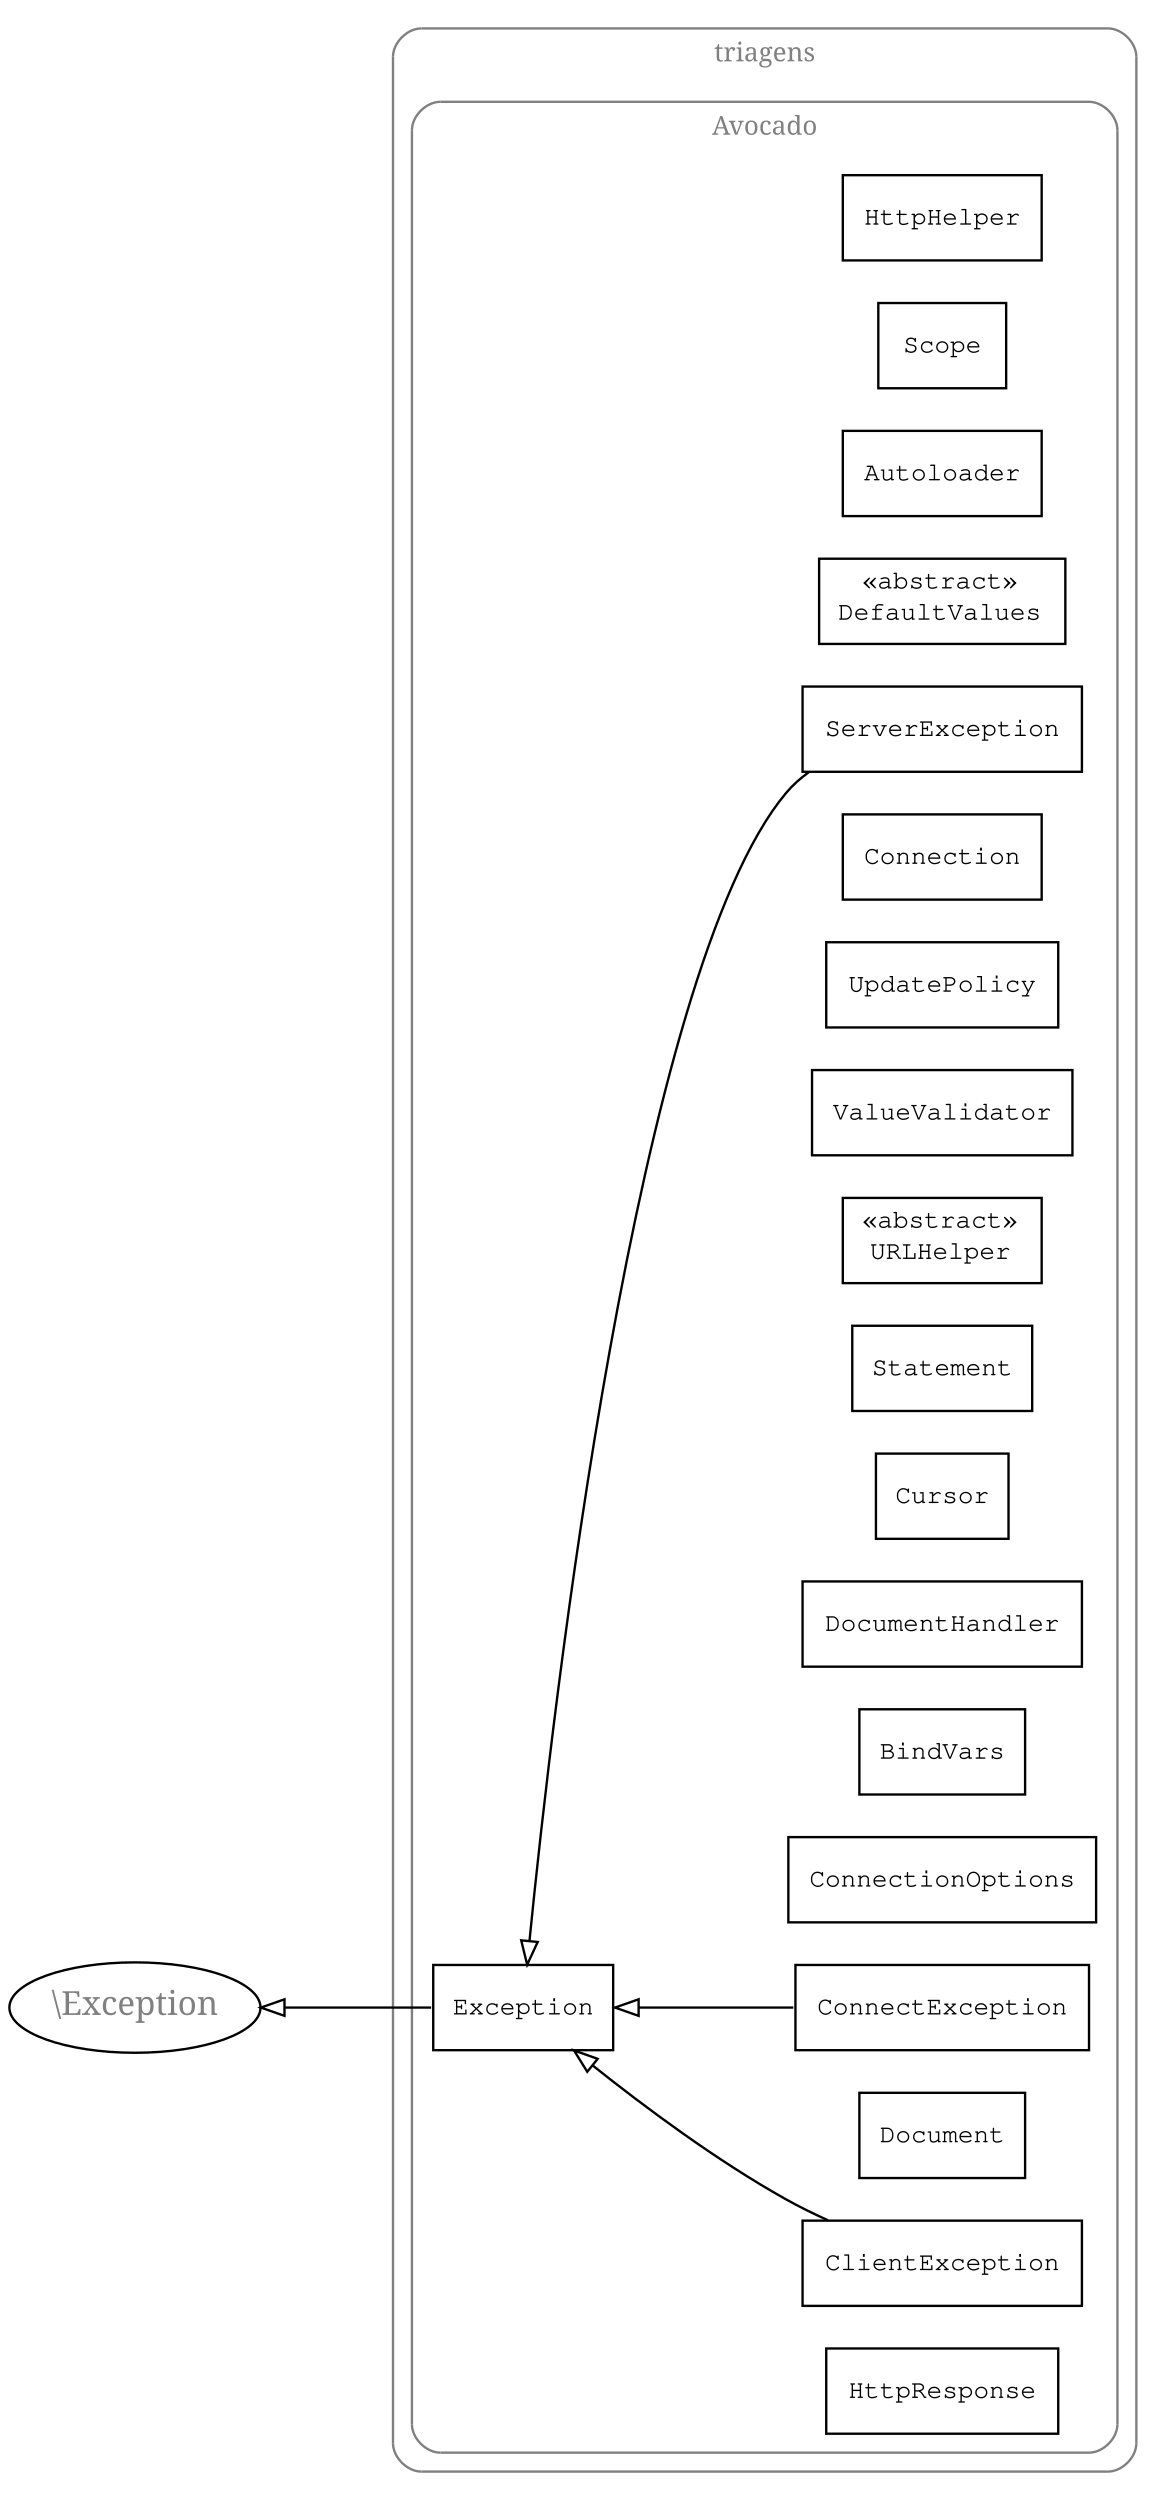
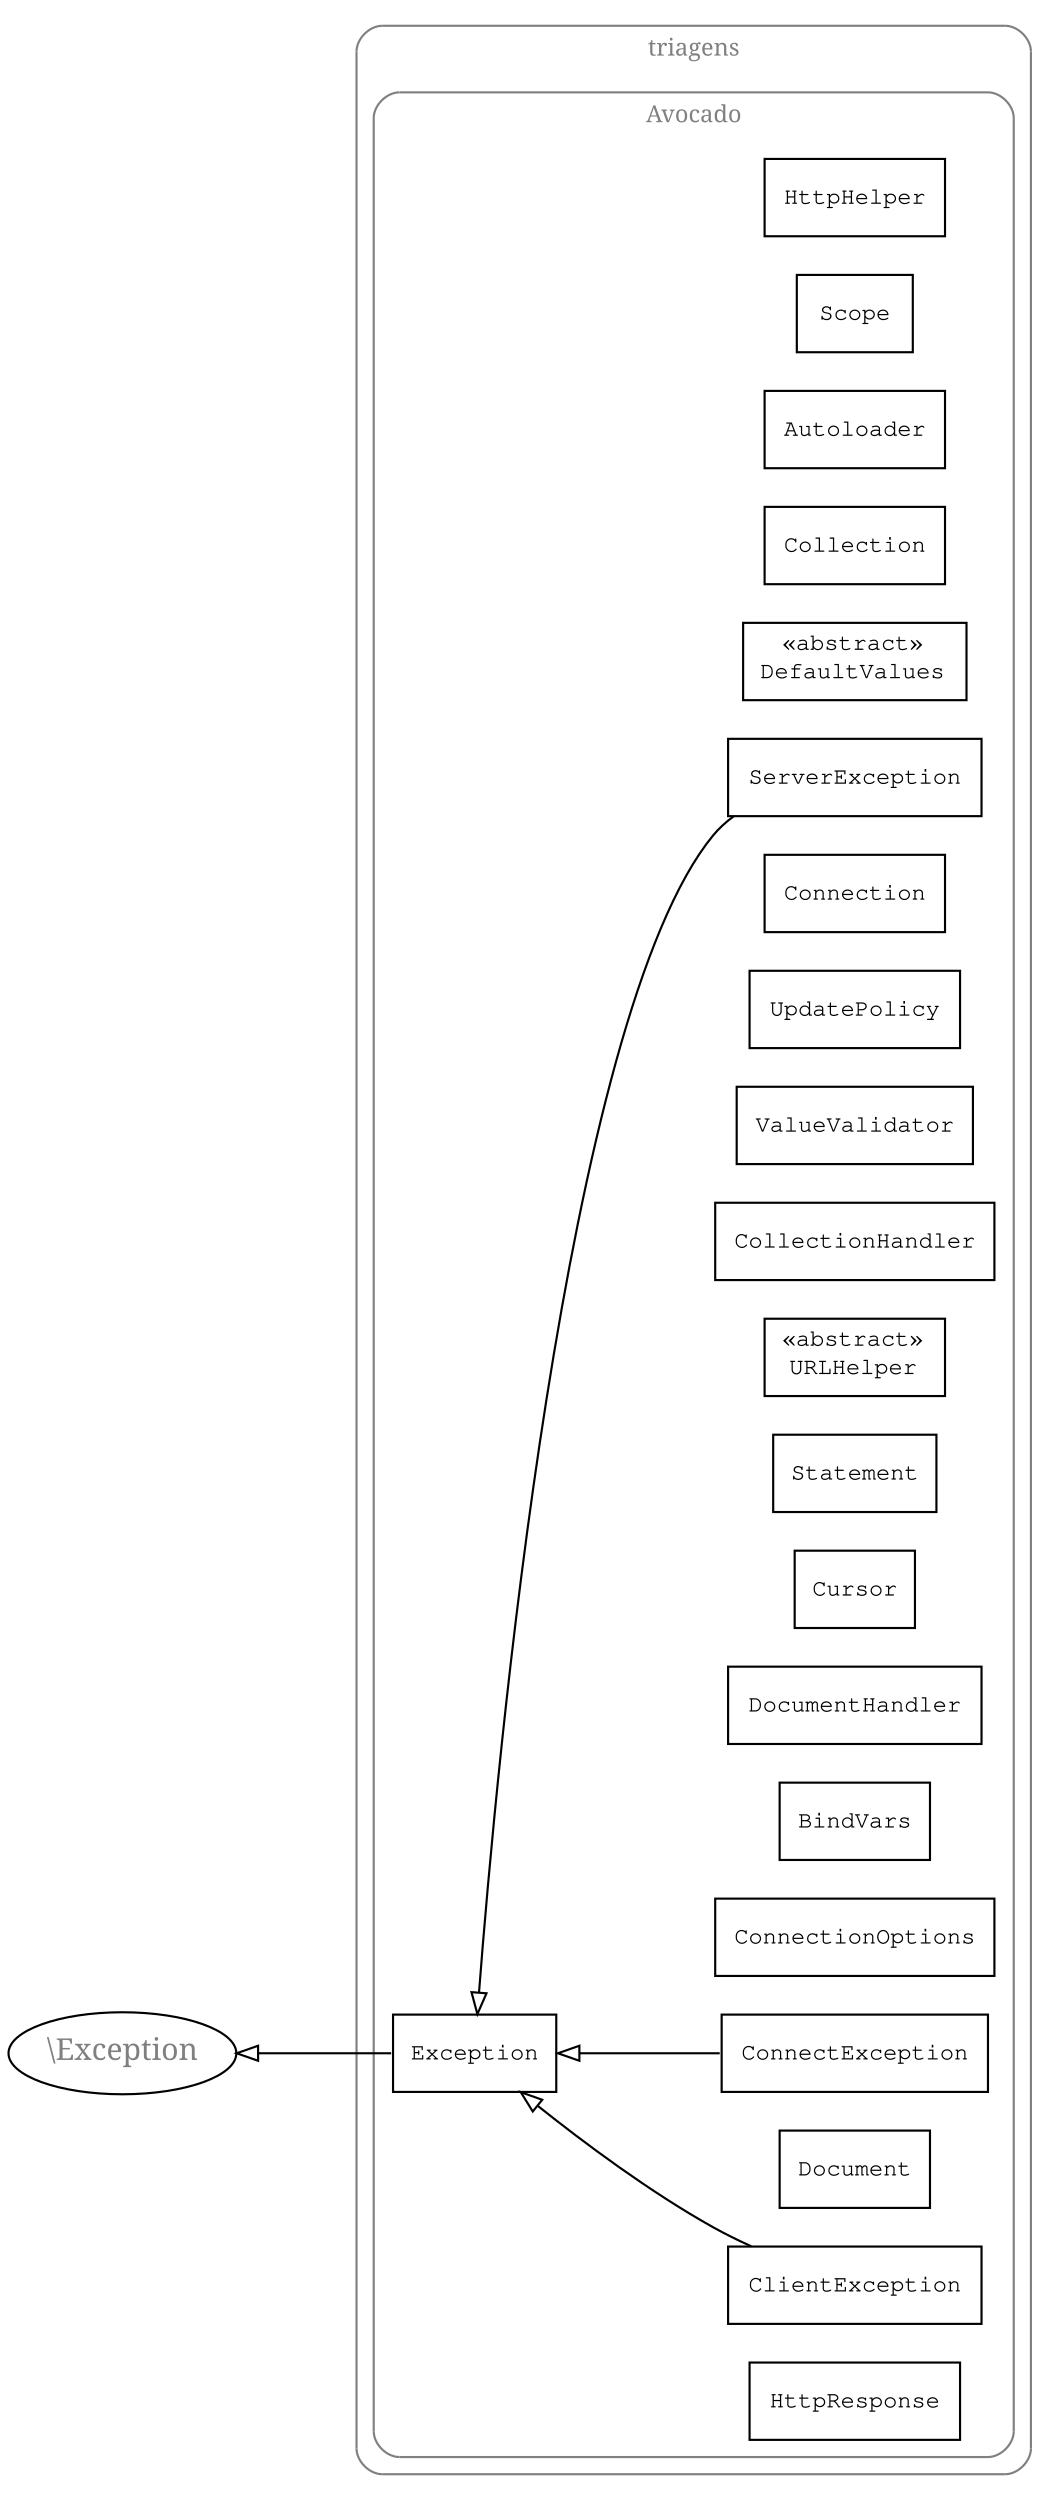
- <svg xmlns="http://www.w3.org/2000/svg" xmlns:xlink="http://www.w3.org/1999/xlink" width="492pt" height="1056pt" viewBox="0.00 0.00 492.00 1056.00">
-   <g id="graph1" class="graph" transform="scale(1 1) rotate(0) translate(4 1052)">
-     <polygon fill="white" stroke="white" points="-4,5 -4,-1052 489,-1052 489,5 -4,5" />
+ <svg xmlns="http://www.w3.org/2000/svg" xmlns:xlink="http://www.w3.org/1999/xlink" width="492pt" height="1164pt" viewBox="0.00 0.00 492.00 1164.00">
+   <g id="graph1" class="graph" transform="scale(1 1) rotate(0) translate(4 1160)">
+     <polygon fill="white" stroke="white" points="-4,5 -4,-1160 489,-1160 489,5 -4,5" />
    <g id="graph2" class="cluster">
      <polyline fill="none" stroke="gray" points="174,-8 464,-8 " />
      <path fill="none" stroke="gray" d="M464,-8C470,-8 476,-14 476,-20" />
-       <polyline fill="none" stroke="gray" points="476,-20 476,-1028 " />
-       <path fill="none" stroke="gray" d="M476,-1028C476,-1034 470,-1040 464,-1040" />
-       <polyline fill="none" stroke="gray" points="464,-1040 174,-1040 " />
-       <path fill="none" stroke="gray" d="M174,-1040C168,-1040 162,-1034 162,-1028" />
-       <polyline fill="none" stroke="gray" points="162,-1028 162,-20 " />
+       <polyline fill="none" stroke="gray" points="476,-20 476,-1136 " />
+       <path fill="none" stroke="gray" d="M476,-1136C476,-1142 470,-1148 464,-1148" />
+       <polyline fill="none" stroke="gray" points="464,-1148 174,-1148 " />
+       <path fill="none" stroke="gray" d="M174,-1148C168,-1148 162,-1142 162,-1136" />
+       <polyline fill="none" stroke="gray" points="162,-1136 162,-20 " />
      <path fill="none" stroke="gray" d="M162,-20C162,-14 168,-8 174,-8" />
-       <text text-anchor="middle" x="319" y="-1026.1" font-family="Times Roman,serif" font-size="11.00" fill="gray">triagens</text>
+       <text text-anchor="middle" x="319" y="-1134.1" font-family="Times Roman,serif" font-size="11.00" fill="gray">triagens</text>
    </g>
    <g id="graph3" class="cluster">
      <polyline fill="none" stroke="gray" points="182,-16 456,-16 " />
      <path fill="none" stroke="gray" d="M456,-16C462,-16 468,-22 468,-28" />
-       <polyline fill="none" stroke="gray" points="468,-28 468,-997 " />
-       <path fill="none" stroke="gray" d="M468,-997C468,-1003 462,-1009 456,-1009" />
-       <polyline fill="none" stroke="gray" points="456,-1009 182,-1009 " />
-       <path fill="none" stroke="gray" d="M182,-1009C176,-1009 170,-1003 170,-997" />
-       <polyline fill="none" stroke="gray" points="170,-997 170,-28 " />
+       <polyline fill="none" stroke="gray" points="468,-28 468,-1105 " />
+       <path fill="none" stroke="gray" d="M468,-1105C468,-1111 462,-1117 456,-1117" />
+       <polyline fill="none" stroke="gray" points="456,-1117 182,-1117 " />
+       <path fill="none" stroke="gray" d="M182,-1117C176,-1117 170,-1111 170,-1105" />
+       <polyline fill="none" stroke="gray" points="170,-1105 170,-28 " />
      <path fill="none" stroke="gray" d="M170,-28C170,-22 176,-16 182,-16" />
-       <text text-anchor="middle" x="319" y="-995.1" font-family="Times Roman,serif" font-size="11.00" fill="gray">Avocado</text>
+       <text text-anchor="middle" x="319" y="-1103.1" font-family="Times Roman,serif" font-size="11.00" fill="gray">Avocado</text>
    </g>
    <g id="node3" class="node">
      <a xlink:href="db_HttpHelper.html" xlink:title="HttpHelper" target="_parent">
-         <polygon fill="none" stroke="black" points="436,-978 352,-978 352,-942 436,-942 436,-978" />
-         <text text-anchor="middle" x="394" y="-957.1" font-family="Courier,monospace" font-size="11.00">HttpHelper</text>
+         <polygon fill="none" stroke="black" points="436,-1086 352,-1086 352,-1050 436,-1050 436,-1086" />
+         <text text-anchor="middle" x="394" y="-1065.1" font-family="Courier,monospace" font-size="11.00">HttpHelper</text>
      </a>
    </g>
    <g id="node4" class="node">
      <a xlink:href="db_Scope.html" xlink:title="Scope" target="_parent">
-         <polygon fill="none" stroke="black" points="421,-924 367,-924 367,-888 421,-888 421,-924" />
-         <text text-anchor="middle" x="394" y="-903.1" font-family="Courier,monospace" font-size="11.00">Scope</text>
+         <polygon fill="none" stroke="black" points="421,-1032 367,-1032 367,-996 421,-996 421,-1032" />
+         <text text-anchor="middle" x="394" y="-1011.1" font-family="Courier,monospace" font-size="11.00">Scope</text>
      </a>
    </g>
    <g id="node5" class="node">
      <a xlink:href="db_Exception.html" xlink:title="Exception" target="_parent">
        <polygon fill="none" stroke="black" points="255,-222 179,-222 179,-186 255,-186 255,-222" />
        <text text-anchor="middle" x="217" y="-201.1" font-family="Courier,monospace" font-size="11.00">Exception</text>
      </a>
    </g>
-     <g id="node23" class="node">
+     <g id="node25" class="node">
      <ellipse fill="none" stroke="black" cx="53" cy="-204" rx="53.033" ry="19.092" />
      <text text-anchor="middle" x="53" y="-200.9" font-family="Times Roman,serif" font-size="14.00" fill="gray">\Exception</text>
    </g>
    <g id="edge4" class="edge">
      <path fill="none" stroke="black" d="M178.134,-204C159.656,-204 137.093,-204 116.24,-204" />
      <polygon fill="none" stroke="black" points="116.166,-200.5 106.166,-204 116.166,-207.5 116.166,-200.5" />
    </g>
    <g id="node6" class="node">
      <a xlink:href="db_Autoloader.html" xlink:title="Autoloader" target="_parent">
-         <polygon fill="none" stroke="black" points="436,-870 352,-870 352,-834 436,-834 436,-870" />
-         <text text-anchor="middle" x="394" y="-849.1" font-family="Courier,monospace" font-size="11.00">Autoloader</text>
+         <polygon fill="none" stroke="black" points="436,-978 352,-978 352,-942 436,-942 436,-978" />
+         <text text-anchor="middle" x="394" y="-957.1" font-family="Courier,monospace" font-size="11.00">Autoloader</text>
      </a>
    </g>
    <g id="node7" class="node">
-       <a xlink:href="db_DefaultValues.html" xlink:title="«abstract»&lt;br/&gt;DefaultValues" target="_parent">
-         <polygon fill="none" stroke="black" points="446,-816 342,-816 342,-780 446,-780 446,-816" />
-         <text text-anchor="start" x="360" y="-803.433" font-family="Courier,monospace" font-size="11.00">«abstract»</text>
-         <text text-anchor="start" x="350" y="-790.233" font-family="Courier,monospace" font-size="11.00">DefaultValues</text>
+       <a xlink:href="db_Collection.html" xlink:title="Collection" target="_parent">
+         <polygon fill="none" stroke="black" points="436,-924 352,-924 352,-888 436,-888 436,-924" />
+         <text text-anchor="middle" x="394" y="-903.1" font-family="Courier,monospace" font-size="11.00">Collection</text>
      </a>
    </g>
    <g id="node8" class="node">
+       <a xlink:href="db_DefaultValues.html" xlink:title="«abstract»&lt;br/&gt;DefaultValues" target="_parent">
+         <polygon fill="none" stroke="black" points="446,-870 342,-870 342,-834 446,-834 446,-870" />
+         <text text-anchor="start" x="360" y="-857.433" font-family="Courier,monospace" font-size="11.00">«abstract»</text>
+         <text text-anchor="start" x="350" y="-844.233" font-family="Courier,monospace" font-size="11.00">DefaultValues</text>
+       </a>
+     </g>
+     <g id="node9" class="node">
      <a xlink:href="db_ServerException.html" xlink:title="ServerException" target="_parent">
-         <polygon fill="none" stroke="black" points="453,-762 335,-762 335,-726 453,-726 453,-762" />
-         <text text-anchor="middle" x="394" y="-741.1" font-family="Courier,monospace" font-size="11.00">ServerException</text>
+         <polygon fill="none" stroke="black" points="453,-816 335,-816 335,-780 453,-780 453,-816" />
+         <text text-anchor="middle" x="394" y="-795.1" font-family="Courier,monospace" font-size="11.00">ServerException</text>
      </a>
    </g>
    <g id="edge6" class="edge">
-       <path fill="none" stroke="black" d="M337.588,-725.799C334.041,-723.237 330.784,-720.32 328,-717 264.788,-641.614 229.241,-328.43 219.661,-232.232" />
-       <polygon fill="none" stroke="black" points="223.127,-231.714 218.669,-222.103 216.161,-232.396 223.127,-231.714" />
-     </g>
-     <g id="node9" class="node">
-       <a xlink:href="db_Connection.html" xlink:title="Connection" target="_parent">
-         <polygon fill="none" stroke="black" points="436,-708 352,-708 352,-672 436,-672 436,-708" />
-         <text text-anchor="middle" x="394" y="-687.1" font-family="Courier,monospace" font-size="11.00">Connection</text>
-       </a>
+       <path fill="none" stroke="black" d="M337.515,-779.861C333.984,-777.285 330.751,-774.348 328,-771 258.642,-686.603 226.953,-335.36 219.043,-232.451" />
+       <polygon fill="none" stroke="black" points="222.513,-231.925 218.272,-222.216 215.533,-232.45 222.513,-231.925" />
    </g>
    <g id="node10" class="node">
-       <a xlink:href="db_UpdatePolicy.html" xlink:title="UpdatePolicy" target="_parent">
-         <polygon fill="none" stroke="black" points="443,-654 345,-654 345,-618 443,-618 443,-654" />
-         <text text-anchor="middle" x="394" y="-633.1" font-family="Courier,monospace" font-size="11.00">UpdatePolicy</text>
+       <a xlink:href="db_Connection.html" xlink:title="Connection" target="_parent">
+         <polygon fill="none" stroke="black" points="436,-762 352,-762 352,-726 436,-726 436,-762" />
+         <text text-anchor="middle" x="394" y="-741.1" font-family="Courier,monospace" font-size="11.00">Connection</text>
      </a>
    </g>
    <g id="node11" class="node">
-       <a xlink:href="db_ValueValidator.html" xlink:title="ValueValidator" target="_parent">
-         <polygon fill="none" stroke="black" points="449,-600 339,-600 339,-564 449,-564 449,-600" />
-         <text text-anchor="middle" x="394" y="-579.1" font-family="Courier,monospace" font-size="11.00">ValueValidator</text>
+       <a xlink:href="db_UpdatePolicy.html" xlink:title="UpdatePolicy" target="_parent">
+         <polygon fill="none" stroke="black" points="443,-708 345,-708 345,-672 443,-672 443,-708" />
+         <text text-anchor="middle" x="394" y="-687.1" font-family="Courier,monospace" font-size="11.00">UpdatePolicy</text>
      </a>
    </g>
    <g id="node12" class="node">
+       <a xlink:href="db_ValueValidator.html" xlink:title="ValueValidator" target="_parent">
+         <polygon fill="none" stroke="black" points="449,-654 339,-654 339,-618 449,-618 449,-654" />
+         <text text-anchor="middle" x="394" y="-633.1" font-family="Courier,monospace" font-size="11.00">ValueValidator</text>
+       </a>
+     </g>
+     <g id="node13" class="node">
+       <a xlink:href="db_CollectionHandler.html" xlink:title="CollectionHandler" target="_parent">
+         <polygon fill="none" stroke="black" points="459,-600 329,-600 329,-564 459,-564 459,-600" />
+         <text text-anchor="middle" x="394" y="-579.1" font-family="Courier,monospace" font-size="11.00">CollectionHandler</text>
+       </a>
+     </g>
+     <g id="node14" class="node">
      <a xlink:href="db_UrlHelper.html" xlink:title="«abstract»&lt;br/&gt;URLHelper" target="_parent">
        <polygon fill="none" stroke="black" points="436,-546 352,-546 352,-510 436,-510 436,-546" />
        <text text-anchor="start" x="360" y="-533.433" font-family="Courier,monospace" font-size="11.00">«abstract»</text>
        <text text-anchor="start" x="363.5" y="-520.233" font-family="Courier,monospace" font-size="11.00">URLHelper</text>
      </a>
    </g>
-     <g id="node13" class="node">
+     <g id="node15" class="node">
      <a xlink:href="db_Statement.html" xlink:title="Statement" target="_parent">
        <polygon fill="none" stroke="black" points="432,-492 356,-492 356,-456 432,-456 432,-492" />
        <text text-anchor="middle" x="394" y="-471.1" font-family="Courier,monospace" font-size="11.00">Statement</text>
      </a>
    </g>
-     <g id="node14" class="node">
+     <g id="node16" class="node">
      <a xlink:href="db_Cursor.html" xlink:title="Cursor" target="_parent">
        <polygon fill="none" stroke="black" points="422,-438 366,-438 366,-402 422,-402 422,-438" />
        <text text-anchor="middle" x="394" y="-417.1" font-family="Courier,monospace" font-size="11.00">Cursor</text>
      </a>
    </g>
-     <g id="node15" class="node">
+     <g id="node17" class="node">
      <a xlink:href="db_DocumentHandler.html" xlink:title="DocumentHandler" target="_parent">
        <polygon fill="none" stroke="black" points="453,-384 335,-384 335,-348 453,-348 453,-384" />
        <text text-anchor="middle" x="394" y="-363.1" font-family="Courier,monospace" font-size="11.00">DocumentHandler</text>
      </a>
    </g>
-     <g id="node16" class="node">
+     <g id="node18" class="node">
      <a xlink:href="db_BindVars.html" xlink:title="BindVars" target="_parent">
        <polygon fill="none" stroke="black" points="429,-330 359,-330 359,-294 429,-294 429,-330" />
        <text text-anchor="middle" x="394" y="-309.1" font-family="Courier,monospace" font-size="11.00">BindVars</text>
      </a>
    </g>
-     <g id="node17" class="node">
+     <g id="node19" class="node">
      <a xlink:href="db_ConnectionOptions.html" xlink:title="ConnectionOptions" target="_parent">
        <polygon fill="none" stroke="black" points="459,-276 329,-276 329,-240 459,-240 459,-276" />
        <text text-anchor="middle" x="394" y="-255.1" font-family="Courier,monospace" font-size="11.00">ConnectionOptions</text>
      </a>
    </g>
-     <g id="node18" class="node">
+     <g id="node20" class="node">
      <a xlink:href="db_ConnectException.html" xlink:title="ConnectException" target="_parent">
        <polygon fill="none" stroke="black" points="456,-222 332,-222 332,-186 456,-186 456,-222" />
        <text text-anchor="middle" x="394" y="-201.1" font-family="Courier,monospace" font-size="11.00">ConnectException</text>
      </a>
    </g>
    <g id="edge8" class="edge">
      <path fill="none" stroke="black" d="M331.098,-204C309.69,-204 286.096,-204 265.946,-204" />
      <polygon fill="none" stroke="black" points="265.753,-200.5 255.753,-204 265.753,-207.5 265.753,-200.5" />
    </g>
-     <g id="node19" class="node">
+     <g id="node21" class="node">
      <a xlink:href="db_Document.html" xlink:title="Document" target="_parent">
        <polygon fill="none" stroke="black" points="429,-168 359,-168 359,-132 429,-132 429,-168" />
        <text text-anchor="middle" x="394" y="-147.1" font-family="Courier,monospace" font-size="11.00">Document</text>
      </a>
    </g>
-     <g id="node20" class="node">
+     <g id="node22" class="node">
      <a xlink:href="db_ClientException.html" xlink:title="ClientException" target="_parent">
        <polygon fill="none" stroke="black" points="453,-114 335,-114 335,-78 453,-78 453,-114" />
        <text text-anchor="middle" x="394" y="-93.1" font-family="Courier,monospace" font-size="11.00">ClientException</text>
      </a>
    </g>
    <g id="edge10" class="edge">
      <path fill="none" stroke="black" d="M345.77,-114.13C339.681,-116.883 333.62,-119.861 328,-123 298.635,-139.401 267.948,-162.305 246.301,-179.574" />
      <polygon fill="none" stroke="black" points="244.055,-176.889 238.469,-185.892 248.45,-182.338 244.055,-176.889" />
    </g>
-     <g id="node21" class="node">
+     <g id="node23" class="node">
      <a xlink:href="db_HttpResponse.html" xlink:title="HttpResponse" target="_parent">
        <polygon fill="none" stroke="black" points="443,-60 345,-60 345,-24 443,-24 443,-60" />
        <text text-anchor="middle" x="394" y="-39.1" font-family="Courier,monospace" font-size="11.00">HttpResponse</text>
      </a>
    </g>
  </g>
</svg>
